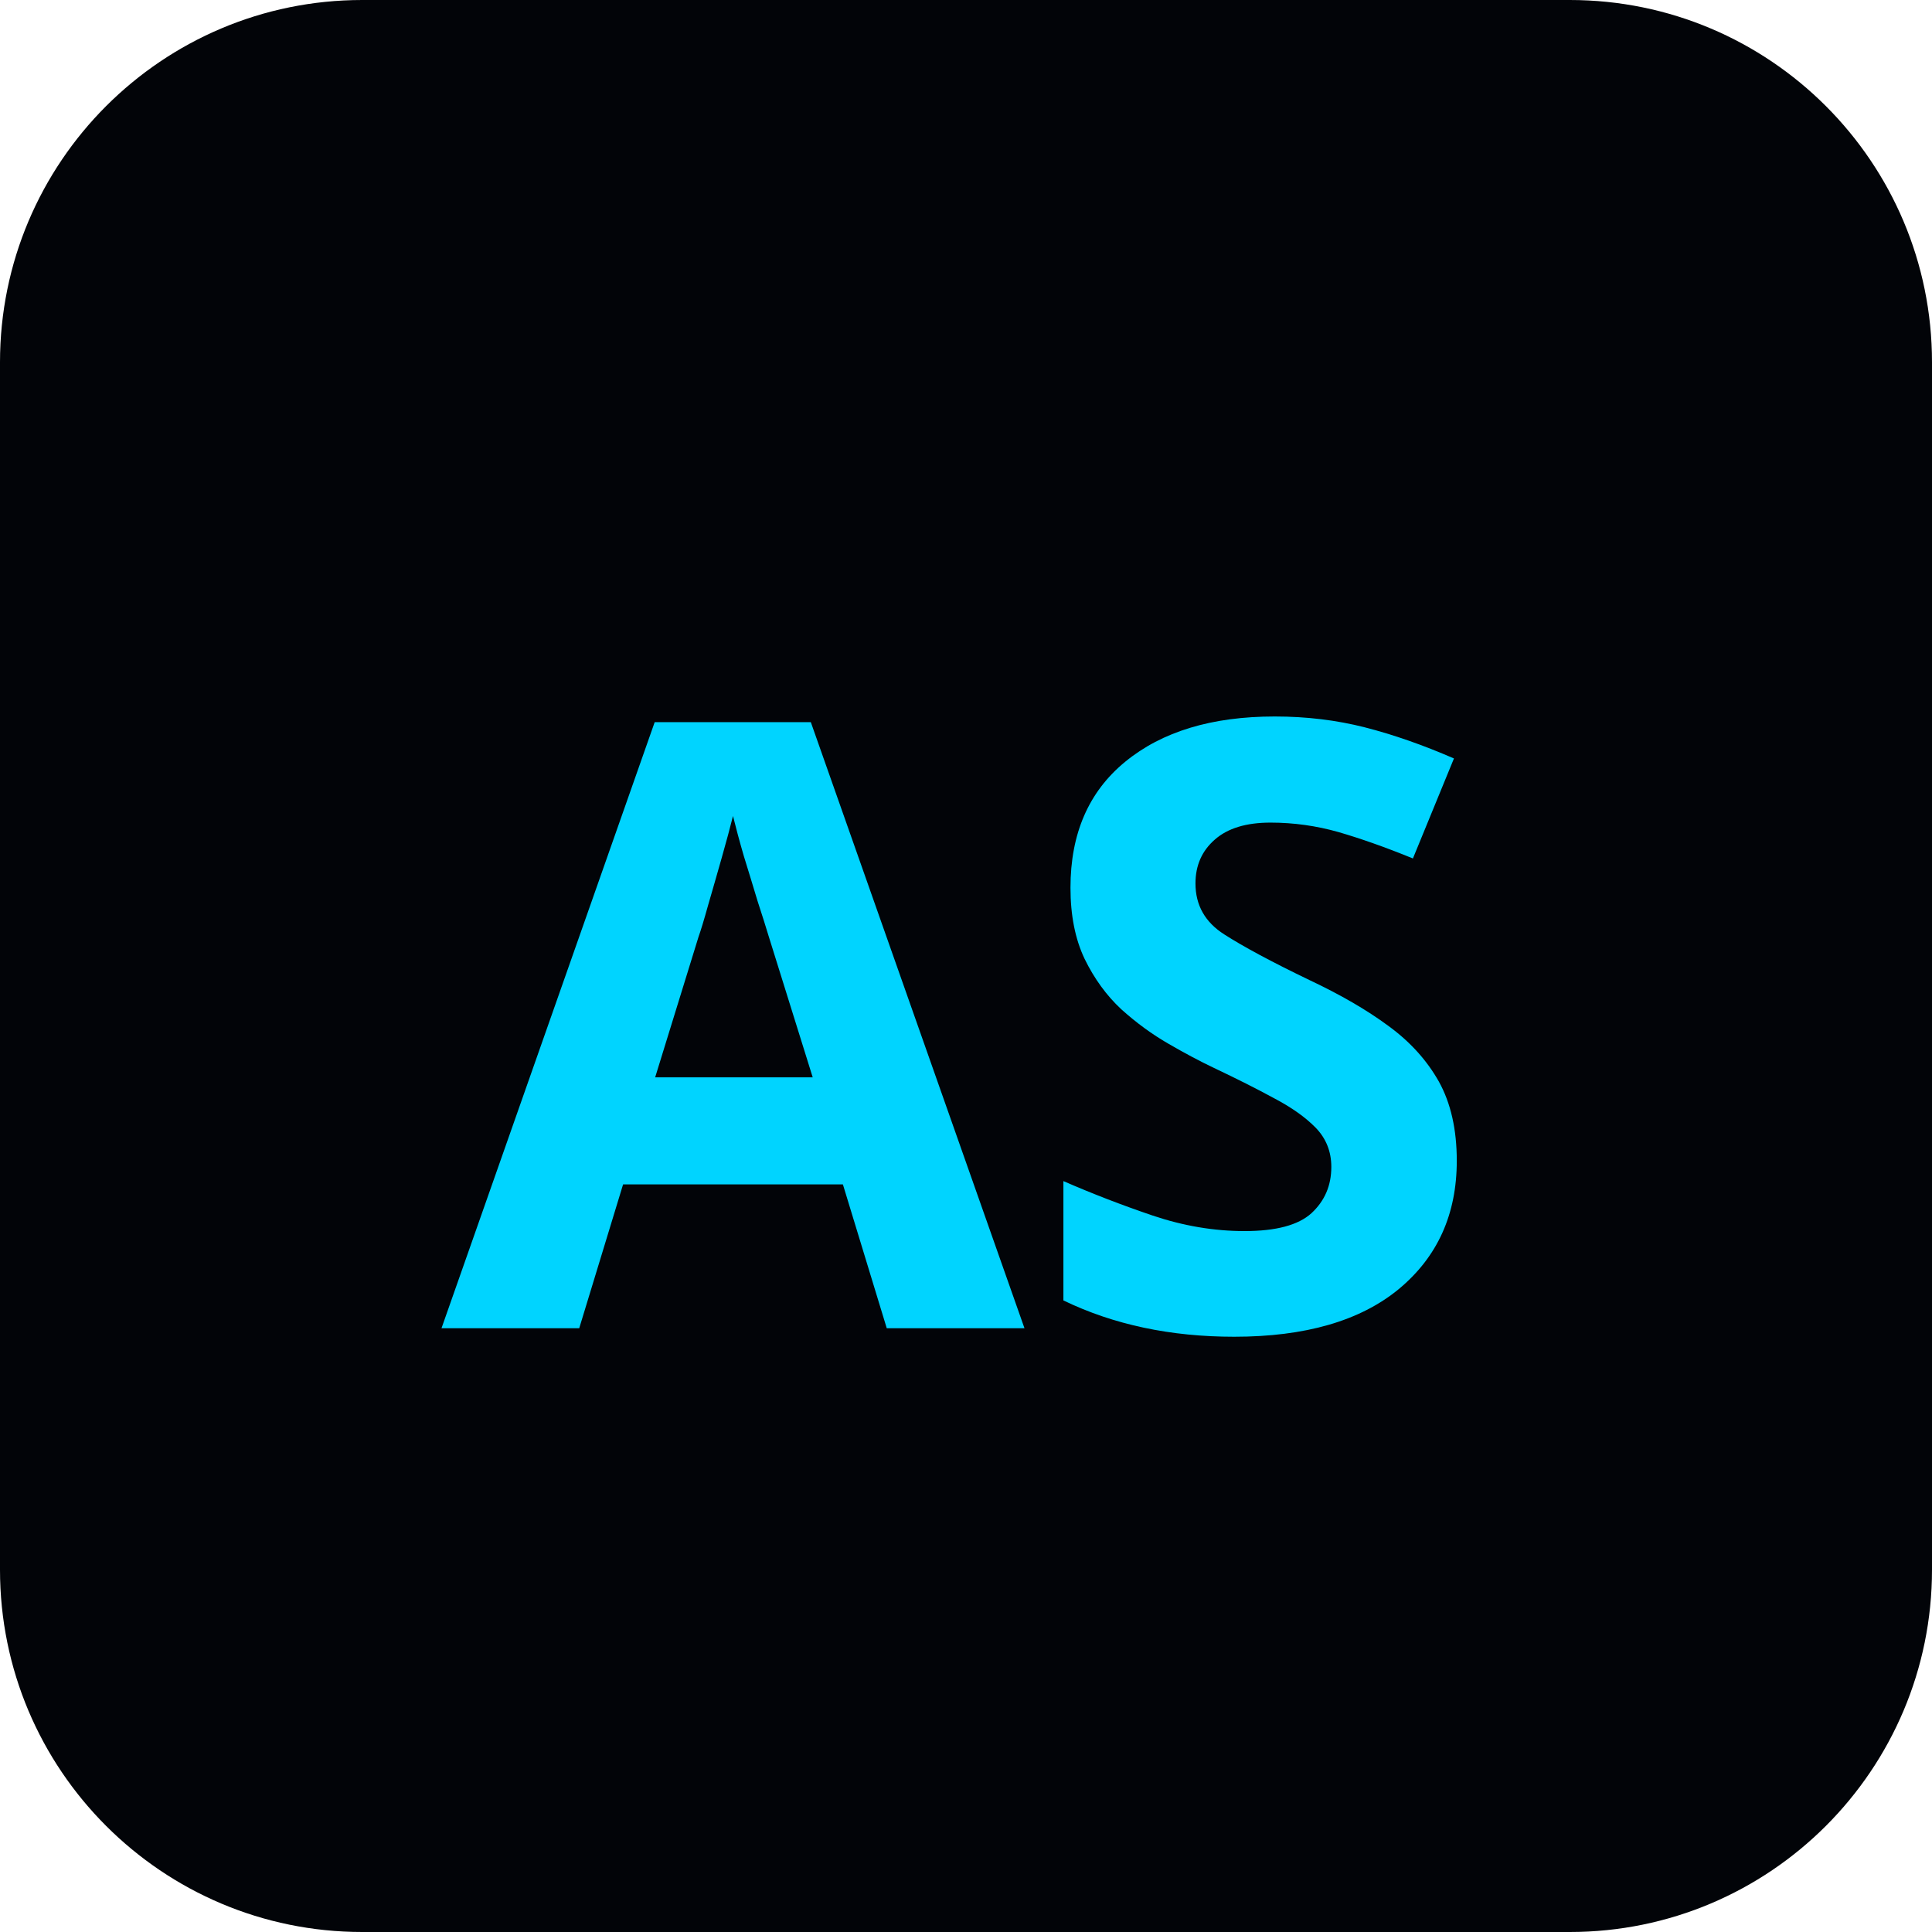
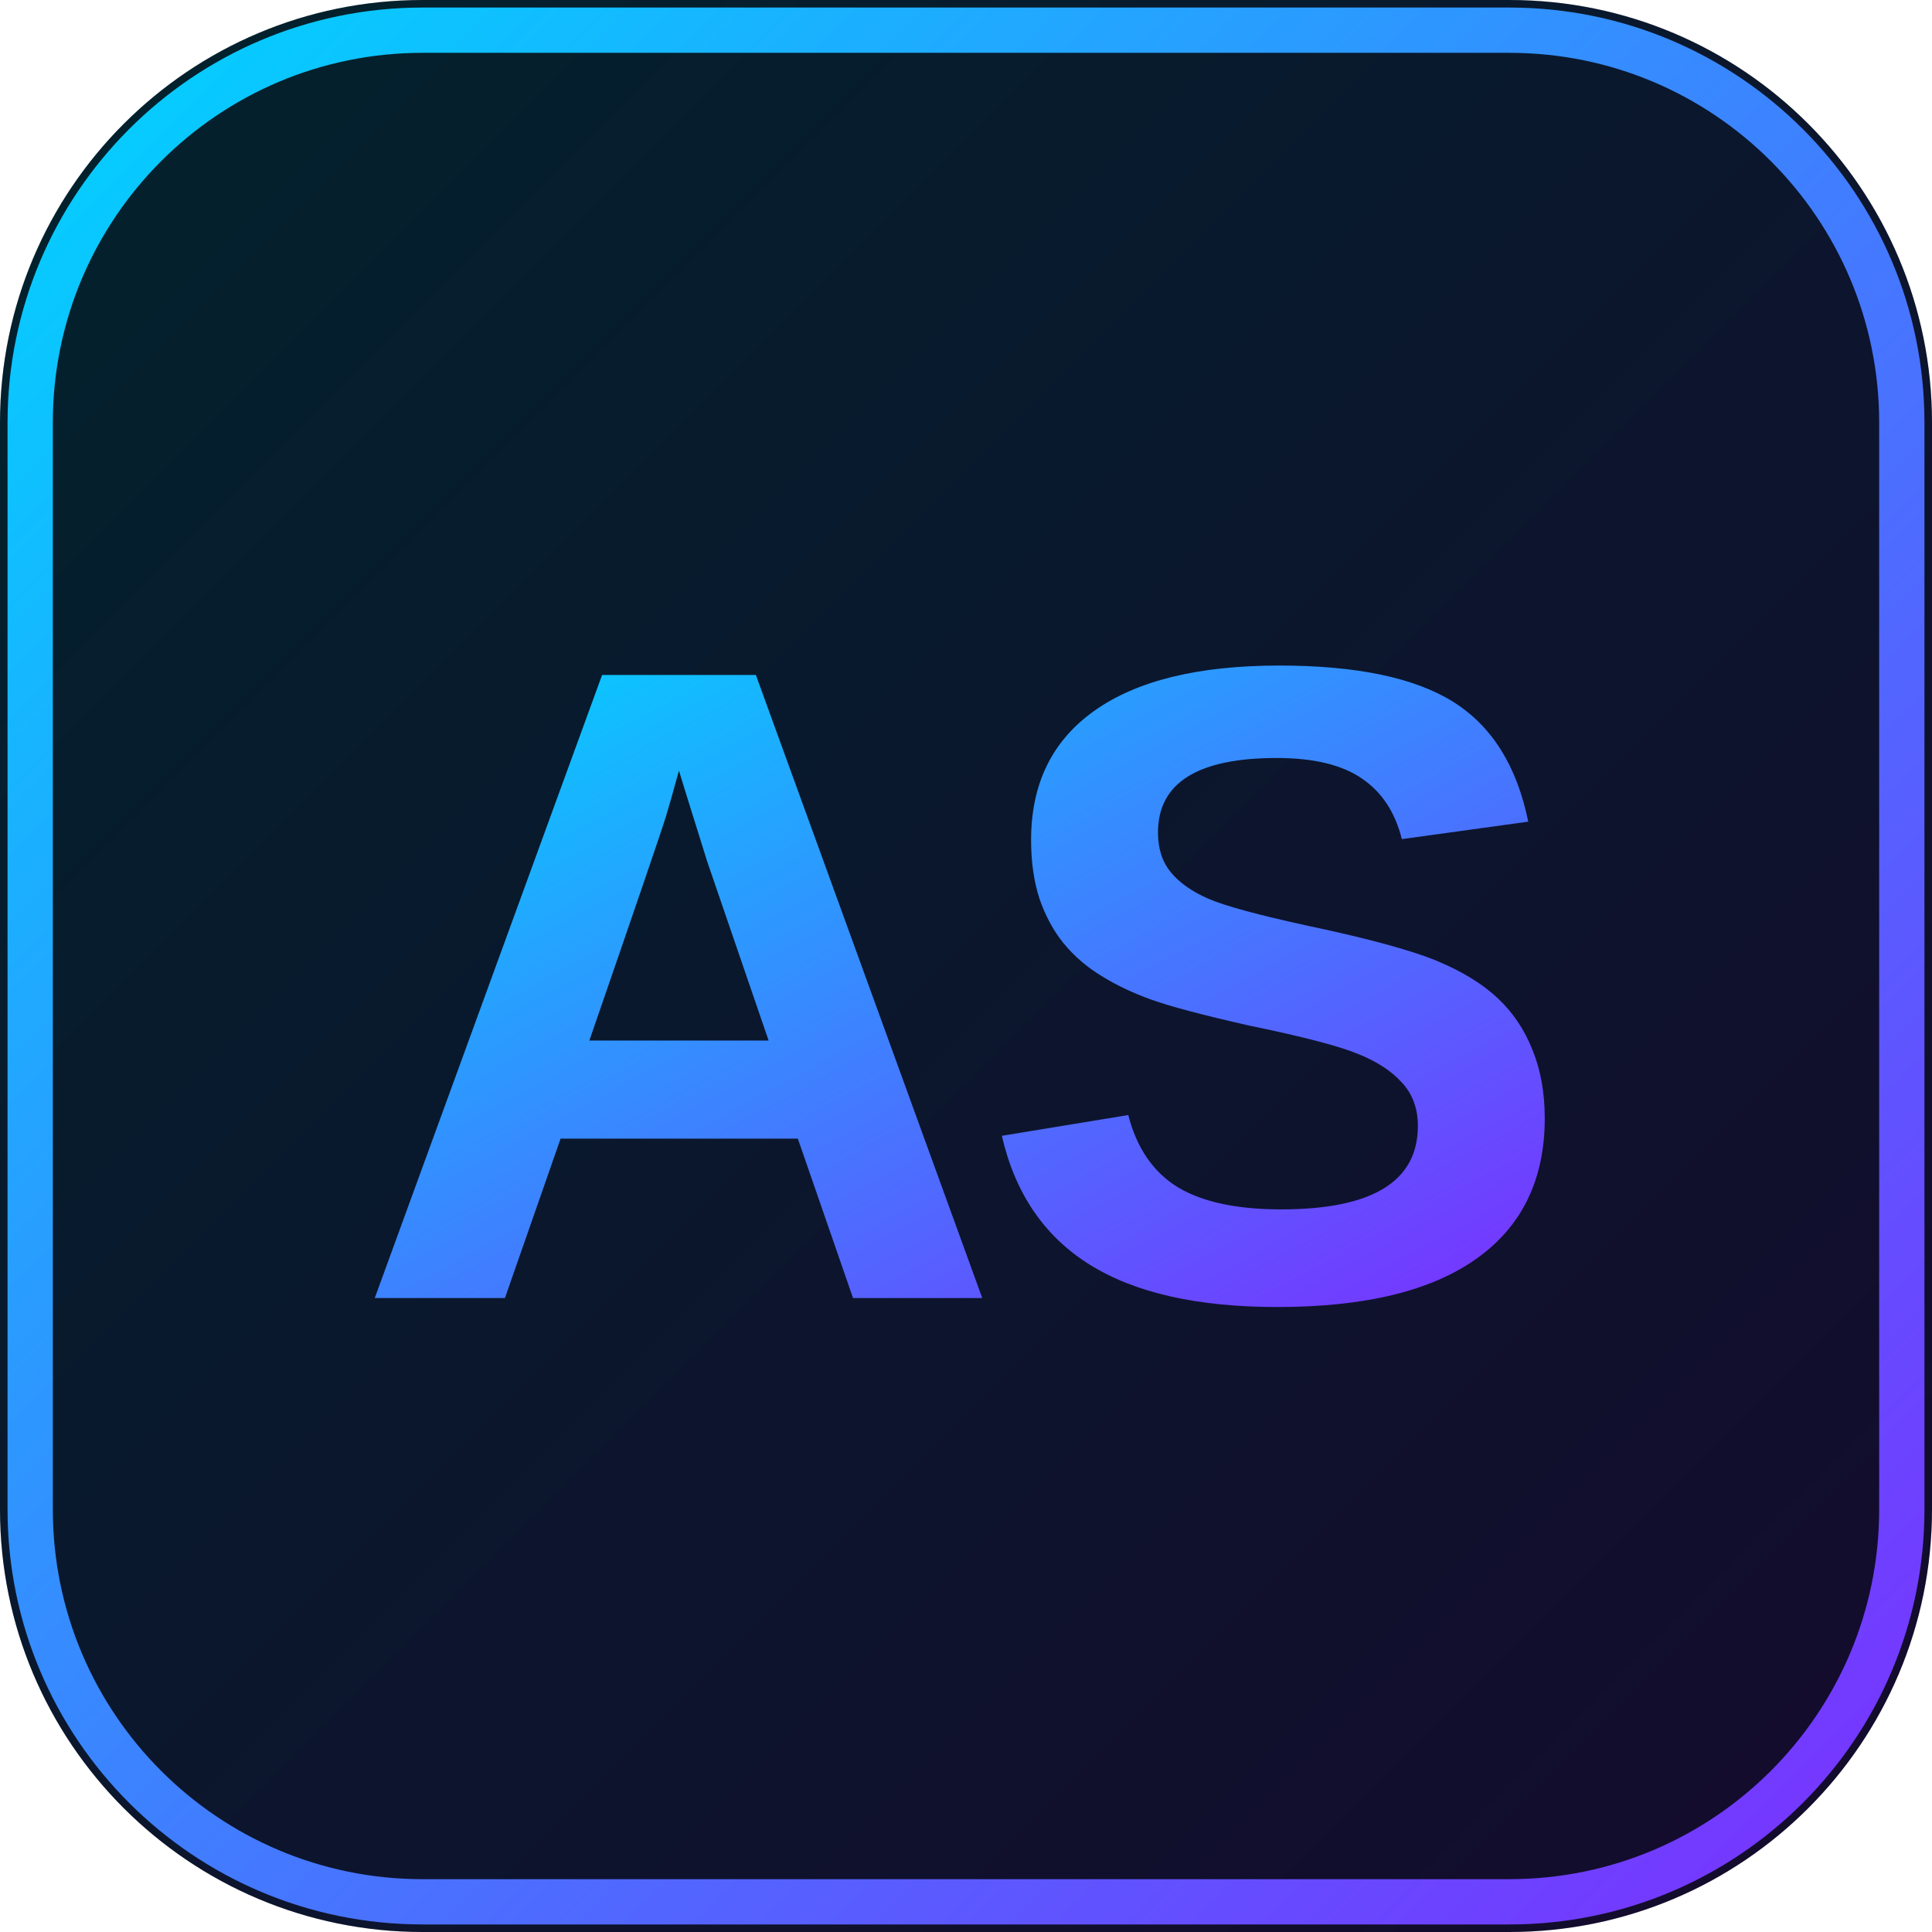
<svg xmlns="http://www.w3.org/2000/svg" viewBox="0 0 64 64">
  <defs>
    <linearGradient id="g" x1="0%" y1="0%" x2="100%" y2="100%">
      <stop offset="0%" stop-color="#00D4FF" />
      <stop offset="100%" stop-color="#7B2FFF" />
    </linearGradient>
  </defs>
-   <rect width="64" height="64" rx="12" fill="#020408" />
-   <text x="32" y="44" font-family="Arial Black" font-weight="900" font-size="28" fill="#00D4FF" text-anchor="middle">AS</text>
+   <rect width="64" height="64" rx="14" fill="#020408" />
+   <rect width="64" height="64" rx="14" fill="url(#g)" opacity="0.15" />
+   <rect x="1" y="1" width="62" height="62" rx="13" fill="none" stroke="url(#g)" stroke-width="1.5" />
+   <text x="32" y="43" font-family="Arial Black, Arial" font-weight="900" font-size="30" fill="url(#g)" text-anchor="middle" letter-spacing="-1">AS</text>
</svg>
